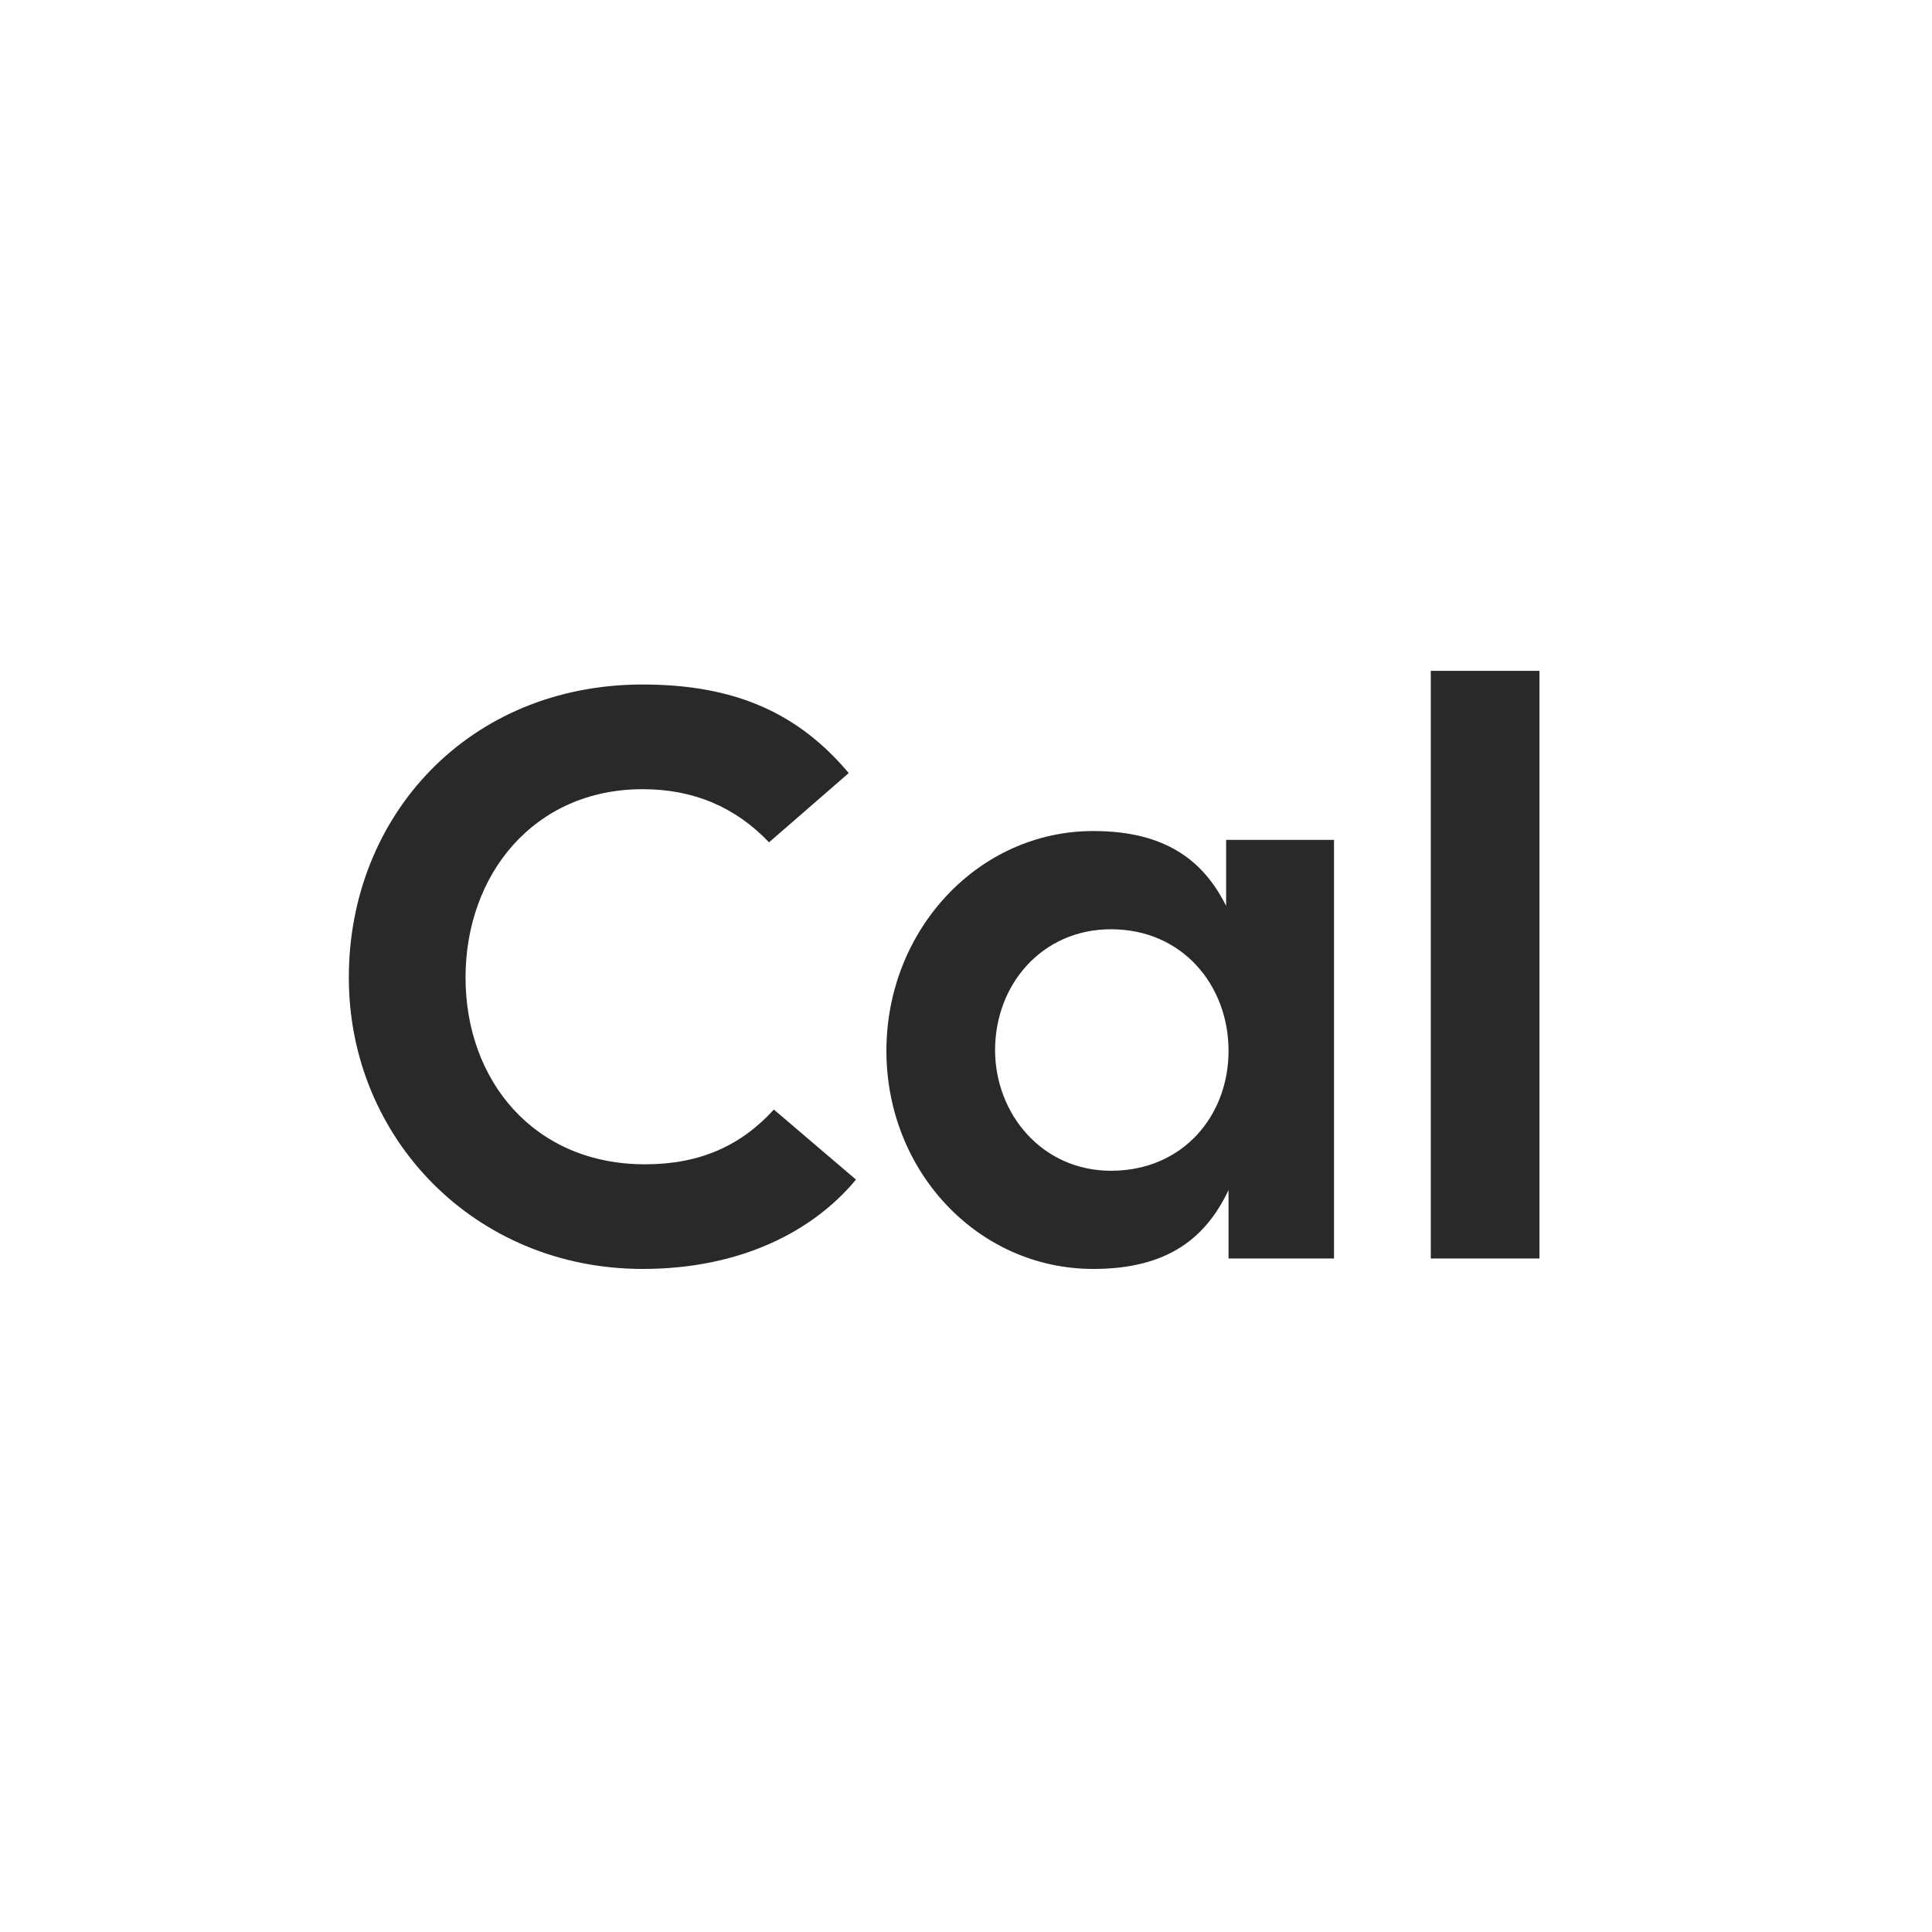
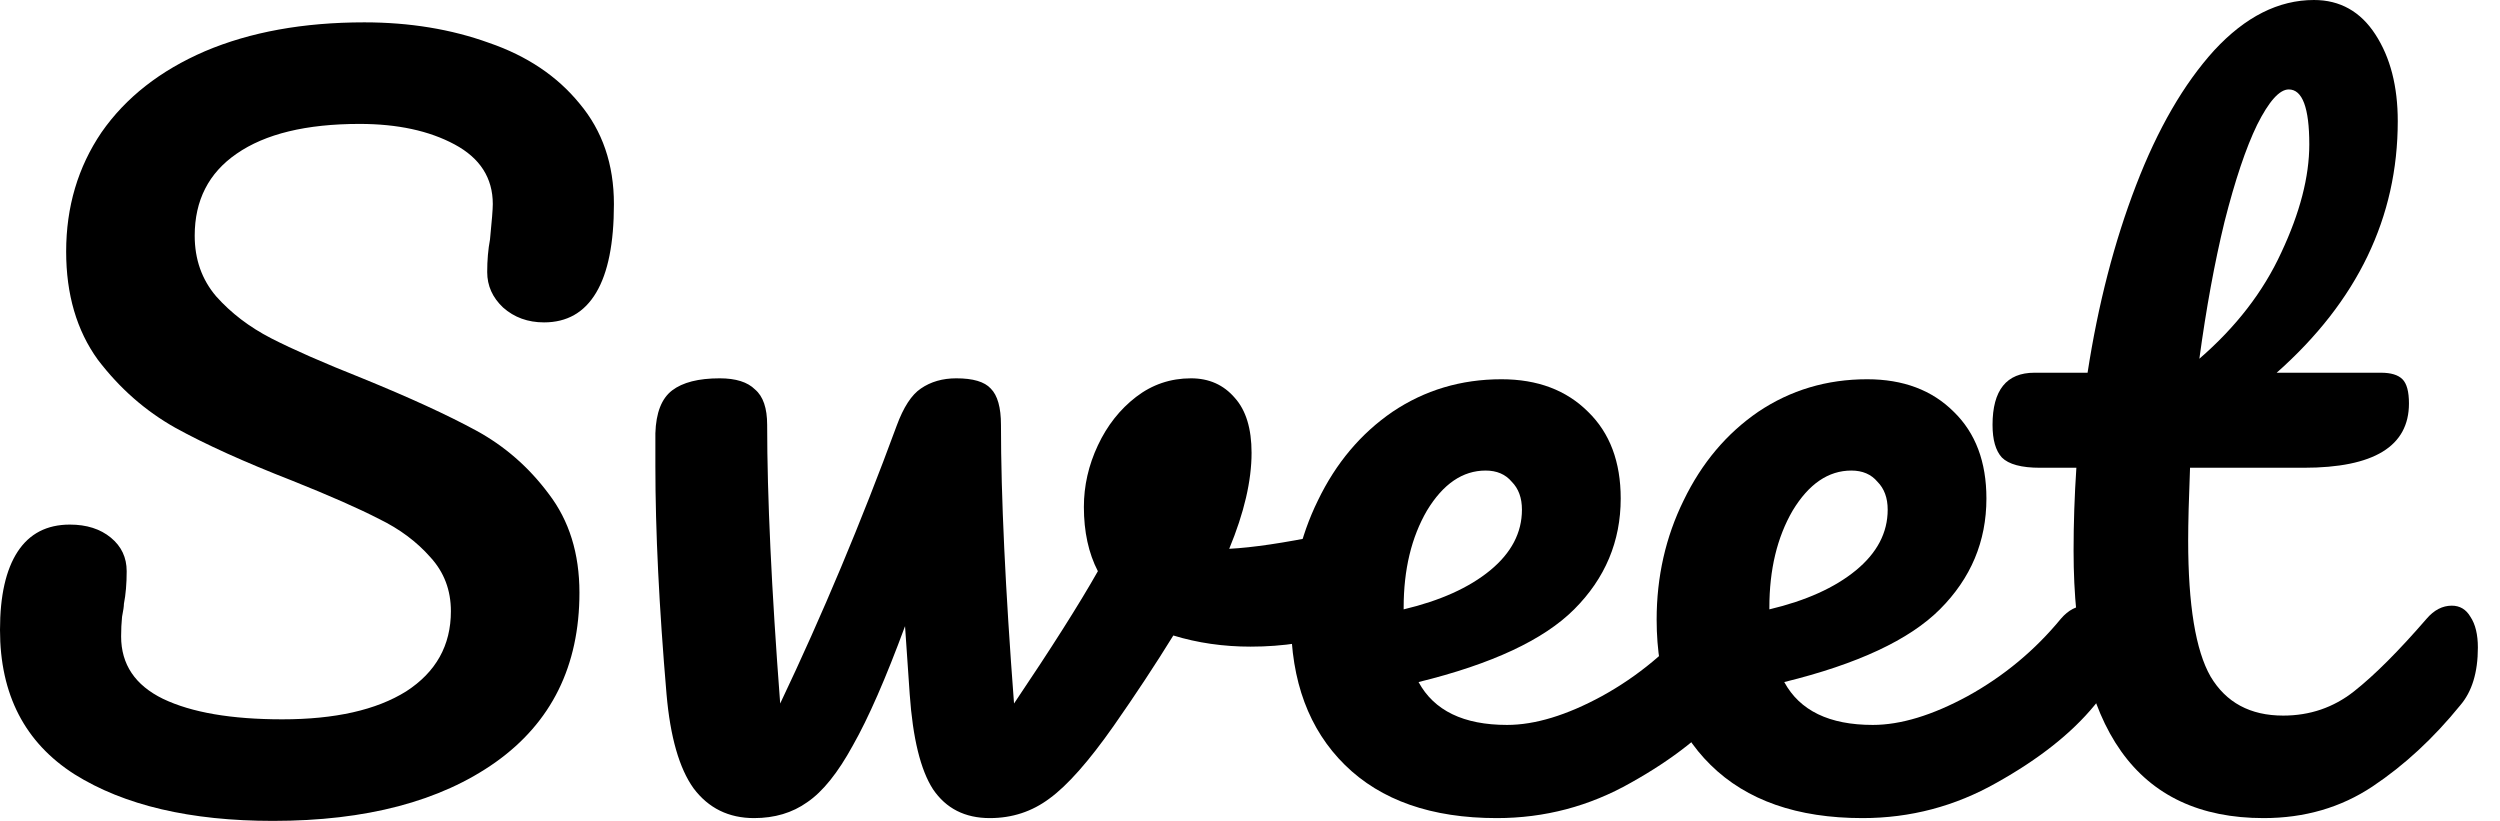
- <svg xmlns="http://www.w3.org/2000/svg" width="56" height="56" fill="none">
-   <path d="M18.628 36.781c2.846 0 4.946-1.096 6.183-2.59l-2.38-2.03c-.957 1.05-2.147 1.587-3.733 1.587-3.22 0-5.204-2.427-5.204-5.413 0-2.987 1.984-5.46 5.134-5.46 1.47 0 2.683.513 3.663 1.54l2.31-2.007c-1.47-1.75-3.313-2.567-5.973-2.567-5.04 0-8.517 3.803-8.517 8.493 0 4.667 3.663 8.447 8.517 8.447ZM31.69 36.781c2.17 0 3.267-.91 3.92-2.286v1.983h3.057V24.344H35.54v1.914c-.653-1.307-1.75-2.17-3.85-2.17-3.337 0-5.997 2.87-5.997 6.37s2.66 6.323 5.997 6.323Zm-2.847-6.346c0-1.89 1.354-3.5 3.36-3.5 2.077 0 3.407 1.633 3.407 3.523 0 1.89-1.33 3.477-3.407 3.477-2.006 0-3.36-1.657-3.36-3.5ZM41.472 36.478h3.15V19.444h-3.15v17.034Z" fill="#292929" />
+ <svg xmlns="http://www.w3.org/2000/svg" width="67" height="22" viewBox="0 0 67 22" fill="none">
+   <path d="M7.315 22C5.101 22 3.329 21.584 1.997 20.751C0.666 19.902 0 18.612 0 16.881C0 15.965 0.158 15.266 0.474 14.783C0.791 14.3 1.257 14.059 1.872 14.059C2.322 14.059 2.688 14.176 2.971 14.409C3.254 14.642 3.395 14.941 3.395 15.308C3.395 15.641 3.37 15.932 3.321 16.182C3.321 16.248 3.304 16.365 3.271 16.531C3.254 16.698 3.246 16.872 3.246 17.056C3.246 17.805 3.62 18.363 4.369 18.729C5.135 19.095 6.2 19.278 7.565 19.278C8.98 19.278 10.086 19.028 10.885 18.529C11.684 18.013 12.084 17.297 12.084 16.381C12.084 15.815 11.901 15.333 11.534 14.933C11.168 14.517 10.71 14.176 10.161 13.909C9.612 13.626 8.838 13.285 7.839 12.885C6.558 12.386 5.509 11.912 4.694 11.462C3.895 11.012 3.204 10.405 2.621 9.639C2.056 8.857 1.773 7.891 1.773 6.742C1.773 5.544 2.089 4.478 2.721 3.546C3.37 2.614 4.294 1.89 5.493 1.373C6.708 0.857 8.131 0.599 9.762 0.599C10.977 0.599 12.092 0.782 13.107 1.149C14.123 1.498 14.93 2.039 15.529 2.772C16.145 3.504 16.453 4.403 16.453 5.469C16.453 6.518 16.295 7.308 15.978 7.841C15.662 8.374 15.196 8.64 14.58 8.64C14.148 8.64 13.781 8.507 13.482 8.241C13.199 7.974 13.057 7.658 13.057 7.292C13.057 6.975 13.082 6.684 13.132 6.418C13.182 5.918 13.207 5.602 13.207 5.469C13.207 4.77 12.866 4.237 12.184 3.871C11.501 3.504 10.652 3.321 9.637 3.321C8.206 3.321 7.107 3.588 6.341 4.12C5.592 4.636 5.218 5.369 5.218 6.318C5.218 6.95 5.409 7.491 5.792 7.941C6.192 8.39 6.683 8.765 7.265 9.065C7.848 9.364 8.663 9.722 9.712 10.139C10.977 10.655 11.992 11.121 12.758 11.537C13.523 11.953 14.172 12.519 14.705 13.235C15.254 13.951 15.529 14.833 15.529 15.882C15.529 17.846 14.78 19.361 13.282 20.427C11.801 21.476 9.812 22 7.315 22Z" fill="black" />
+   <path d="M36.139 14.209C36.189 14.192 36.272 14.184 36.388 14.184C36.638 14.184 36.83 14.267 36.963 14.434C37.096 14.6 37.162 14.825 37.162 15.108C37.162 15.624 37.062 16.032 36.863 16.331C36.663 16.614 36.363 16.823 35.964 16.956C35.198 17.205 34.383 17.33 33.517 17.33C32.785 17.33 32.094 17.23 31.445 17.031C30.962 17.813 30.43 18.62 29.847 19.453C29.181 20.402 28.607 21.051 28.125 21.401C27.659 21.75 27.126 21.925 26.527 21.925C25.861 21.925 25.353 21.667 25.004 21.151C24.671 20.635 24.463 19.786 24.38 18.604L24.255 16.781C23.739 18.179 23.273 19.245 22.857 19.977C22.457 20.71 22.049 21.218 21.633 21.5C21.234 21.784 20.759 21.925 20.21 21.925C19.528 21.925 18.987 21.659 18.587 21.126C18.205 20.593 17.963 19.753 17.863 18.604C17.664 16.273 17.564 14.234 17.564 12.486V11.612C17.581 11.062 17.73 10.68 18.013 10.463C18.296 10.247 18.721 10.139 19.287 10.139C19.719 10.139 20.035 10.238 20.235 10.438C20.452 10.621 20.56 10.938 20.56 11.387C20.56 13.302 20.676 15.79 20.909 18.854C22.041 16.473 23.081 13.992 24.03 11.412C24.213 10.913 24.43 10.58 24.679 10.413C24.945 10.23 25.262 10.139 25.628 10.139C26.077 10.139 26.385 10.23 26.552 10.413C26.735 10.596 26.826 10.921 26.826 11.387C26.826 13.302 26.943 15.79 27.176 18.854C28.174 17.372 28.924 16.19 29.423 15.308C29.173 14.825 29.048 14.25 29.048 13.585C29.048 13.018 29.173 12.469 29.423 11.936C29.672 11.404 30.014 10.971 30.446 10.638C30.879 10.305 31.37 10.139 31.919 10.139C32.402 10.139 32.793 10.313 33.093 10.663C33.392 10.996 33.542 11.487 33.542 12.136C33.542 12.885 33.343 13.743 32.943 14.708C33.576 14.675 34.416 14.55 35.465 14.334L36.139 14.209Z" fill="black" />
+   <path d="M46.106 16.232C46.323 16.232 46.489 16.331 46.605 16.531C46.739 16.731 46.805 17.006 46.805 17.355C46.805 18.021 46.647 18.537 46.331 18.904C45.715 19.653 44.841 20.344 43.709 20.976C42.594 21.609 41.396 21.925 40.114 21.925C38.367 21.925 37.01 21.451 36.045 20.502C35.08 19.553 34.597 18.254 34.597 16.606C34.597 15.457 34.838 14.392 35.321 13.41C35.803 12.411 36.469 11.62 37.318 11.037C38.184 10.455 39.157 10.164 40.239 10.164C41.205 10.164 41.978 10.455 42.561 11.037C43.144 11.604 43.435 12.378 43.435 13.36C43.435 14.509 43.019 15.499 42.187 16.331C41.371 17.147 39.981 17.797 38.017 18.279C38.433 19.045 39.224 19.428 40.389 19.428C41.138 19.428 41.987 19.17 42.935 18.654C43.901 18.121 44.733 17.43 45.432 16.581C45.632 16.348 45.857 16.232 46.106 16.232ZM39.815 12.611C39.199 12.611 38.675 12.969 38.242 13.684C37.826 14.4 37.618 15.266 37.618 16.282V16.331C38.6 16.098 39.374 15.749 39.94 15.283C40.505 14.817 40.788 14.275 40.788 13.659C40.788 13.343 40.697 13.094 40.514 12.91C40.347 12.711 40.114 12.611 39.815 12.611Z" fill="black" />
+   <path d="M55.907 16.232C56.124 16.232 56.29 16.331 56.407 16.531C56.54 16.731 56.606 17.006 56.606 17.355C56.606 18.021 56.448 18.537 56.132 18.904C55.516 19.653 54.642 20.344 53.511 20.976C52.395 21.609 51.197 21.925 49.916 21.925C48.168 21.925 46.811 21.451 45.846 20.502C44.881 19.553 44.398 18.254 44.398 16.606C44.398 15.457 44.639 14.392 45.122 13.41C45.605 12.411 46.27 11.62 47.119 11.037C47.985 10.455 48.959 10.164 50.04 10.164C51.006 10.164 51.78 10.455 52.362 11.037C52.945 11.604 53.236 12.378 53.236 13.36C53.236 14.509 52.82 15.499 51.988 16.331C51.172 17.147 49.782 17.797 47.818 18.279C48.234 19.045 49.025 19.428 50.19 19.428C50.939 19.428 51.788 19.17 52.737 18.654C53.702 18.121 54.534 17.43 55.233 16.581C55.433 16.348 55.658 16.232 55.907 16.232ZM49.616 12.611C49 12.611 48.476 12.969 48.043 13.684C47.627 14.4 47.419 15.266 47.419 16.282V16.331C48.401 16.098 49.175 15.749 49.741 15.283C50.307 14.817 50.59 14.275 50.59 13.659C50.59 13.343 50.498 13.094 50.315 12.91C50.148 12.711 49.916 12.611 49.616 12.611Z" fill="black" />
+   <path d="M65.708 16.232C65.925 16.232 66.091 16.331 66.208 16.531C66.341 16.731 66.407 17.006 66.407 17.355C66.407 18.021 66.249 18.537 65.933 18.904C65.217 19.786 64.435 20.51 63.586 21.076C62.737 21.642 61.764 21.925 60.665 21.925C57.27 21.925 55.572 19.536 55.572 14.758C55.572 14.026 55.597 13.285 55.647 12.536H54.673C54.174 12.536 53.833 12.444 53.65 12.261C53.483 12.078 53.4 11.787 53.4 11.387C53.4 10.455 53.775 9.989 54.523 9.989H55.947C56.23 8.157 56.662 6.484 57.245 4.969C57.827 3.454 58.526 2.247 59.342 1.348C60.174 0.449 61.065 0 62.013 0C62.712 0 63.262 0.308 63.661 0.924C64.061 1.54 64.26 2.314 64.26 3.246C64.26 5.827 63.178 8.074 61.015 9.989H63.811C64.077 9.989 64.269 10.047 64.385 10.163C64.502 10.28 64.56 10.496 64.56 10.813C64.56 11.961 63.62 12.536 61.739 12.536H58.693C58.66 13.368 58.643 14.017 58.643 14.483C58.643 16.215 58.843 17.43 59.242 18.129C59.658 18.829 60.307 19.178 61.19 19.178C61.905 19.178 62.538 18.962 63.087 18.529C63.636 18.096 64.285 17.447 65.034 16.581C65.234 16.348 65.459 16.232 65.708 16.232ZM61.339 2.397C61.09 2.397 60.807 2.714 60.49 3.346C60.191 3.962 59.9 4.828 59.617 5.943C59.35 7.042 59.126 8.266 58.943 9.614C59.925 8.765 60.657 7.816 61.139 6.767C61.639 5.702 61.889 4.736 61.889 3.871C61.889 2.888 61.705 2.397 61.339 2.397Z" fill="black" />
</svg>
